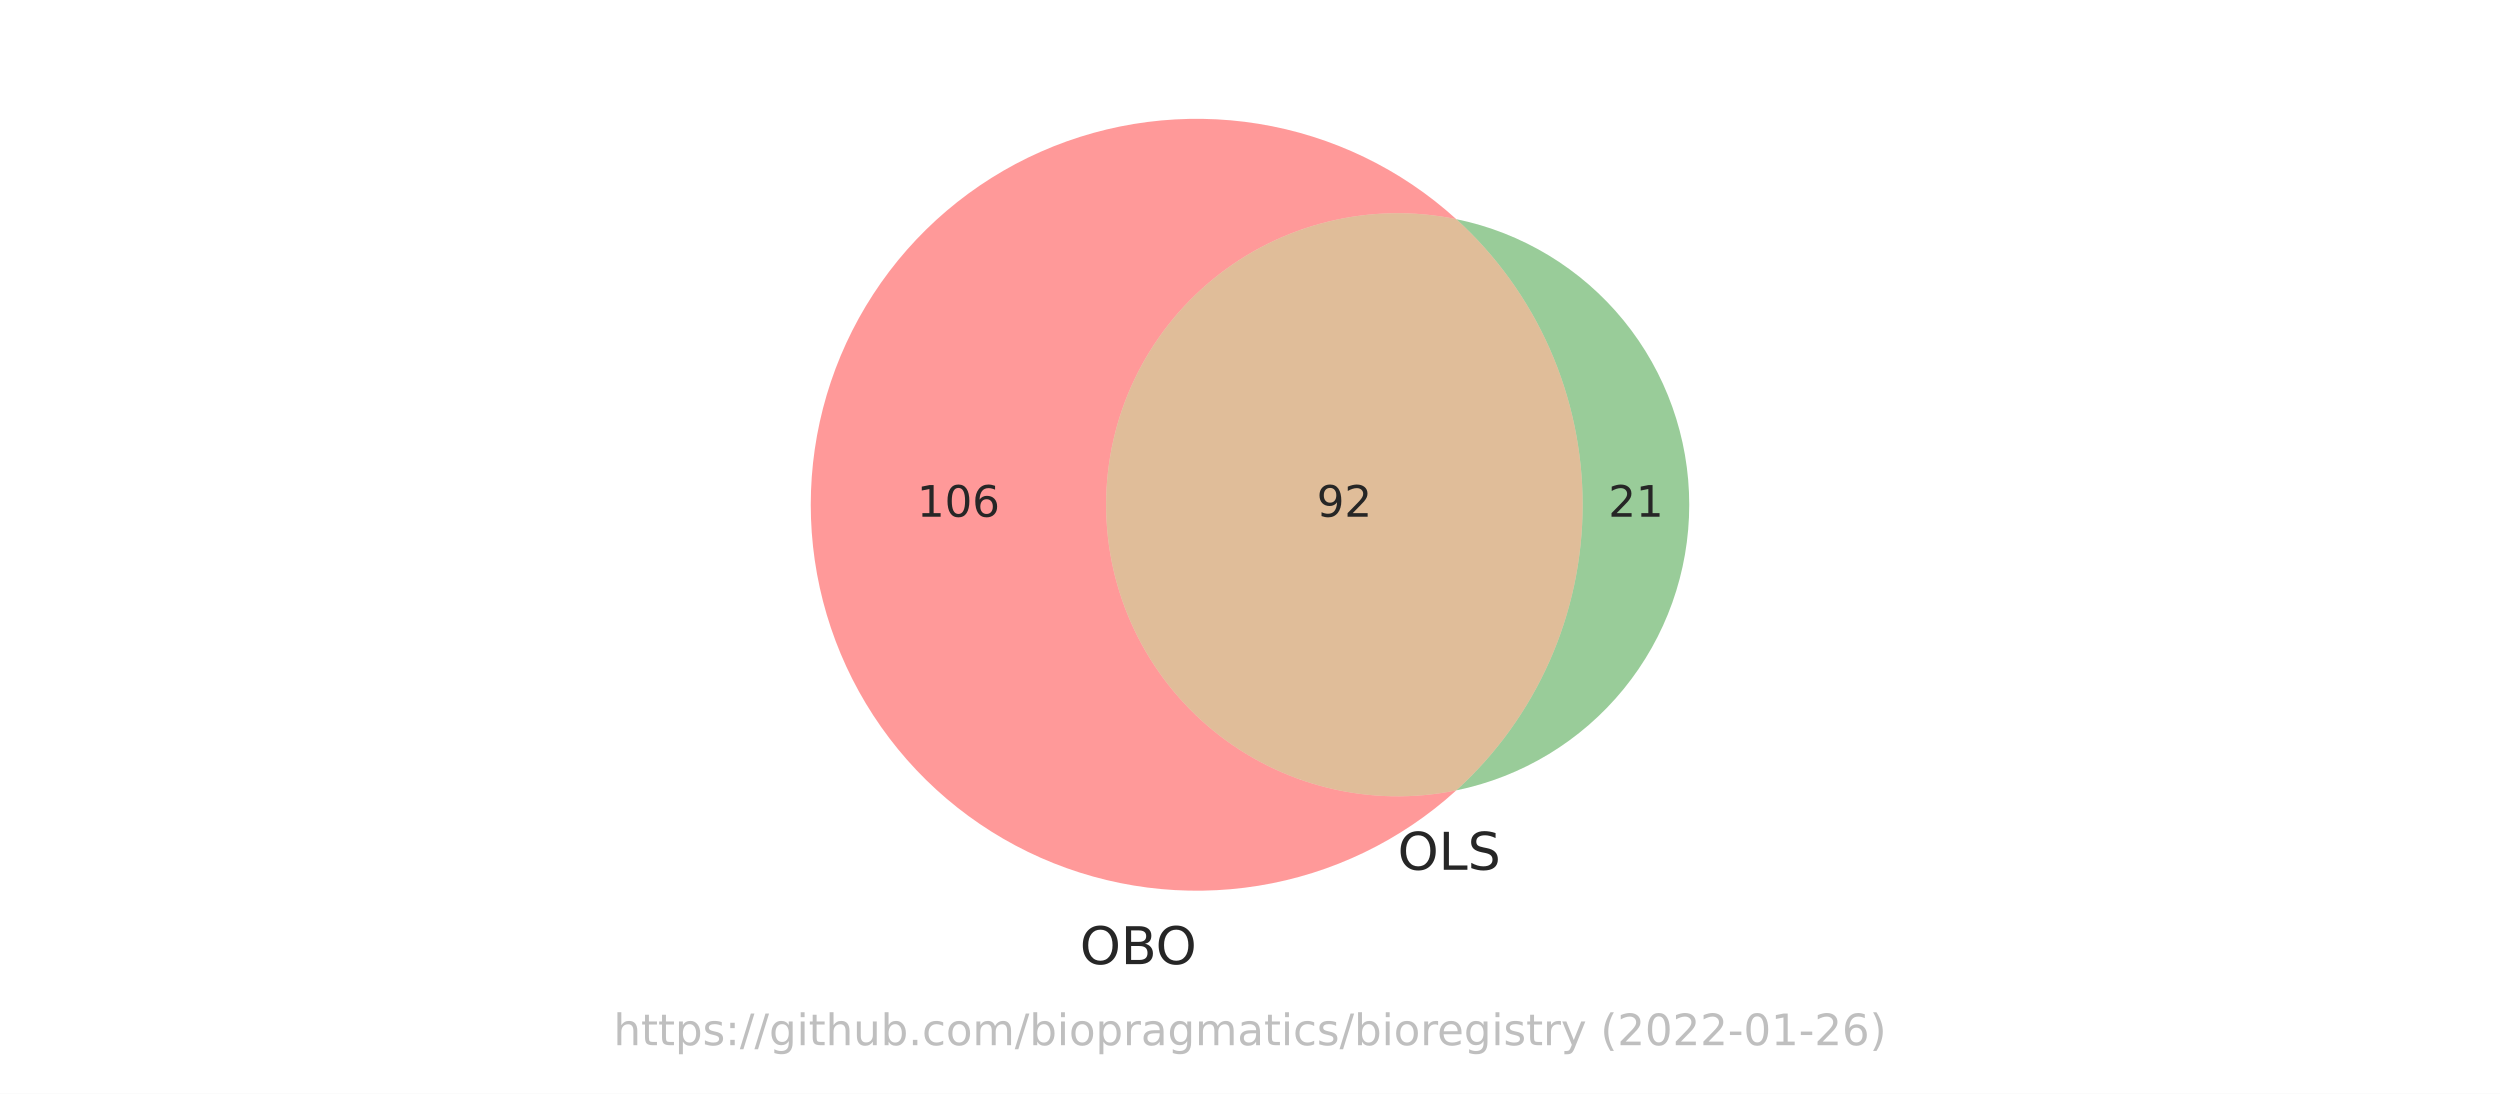
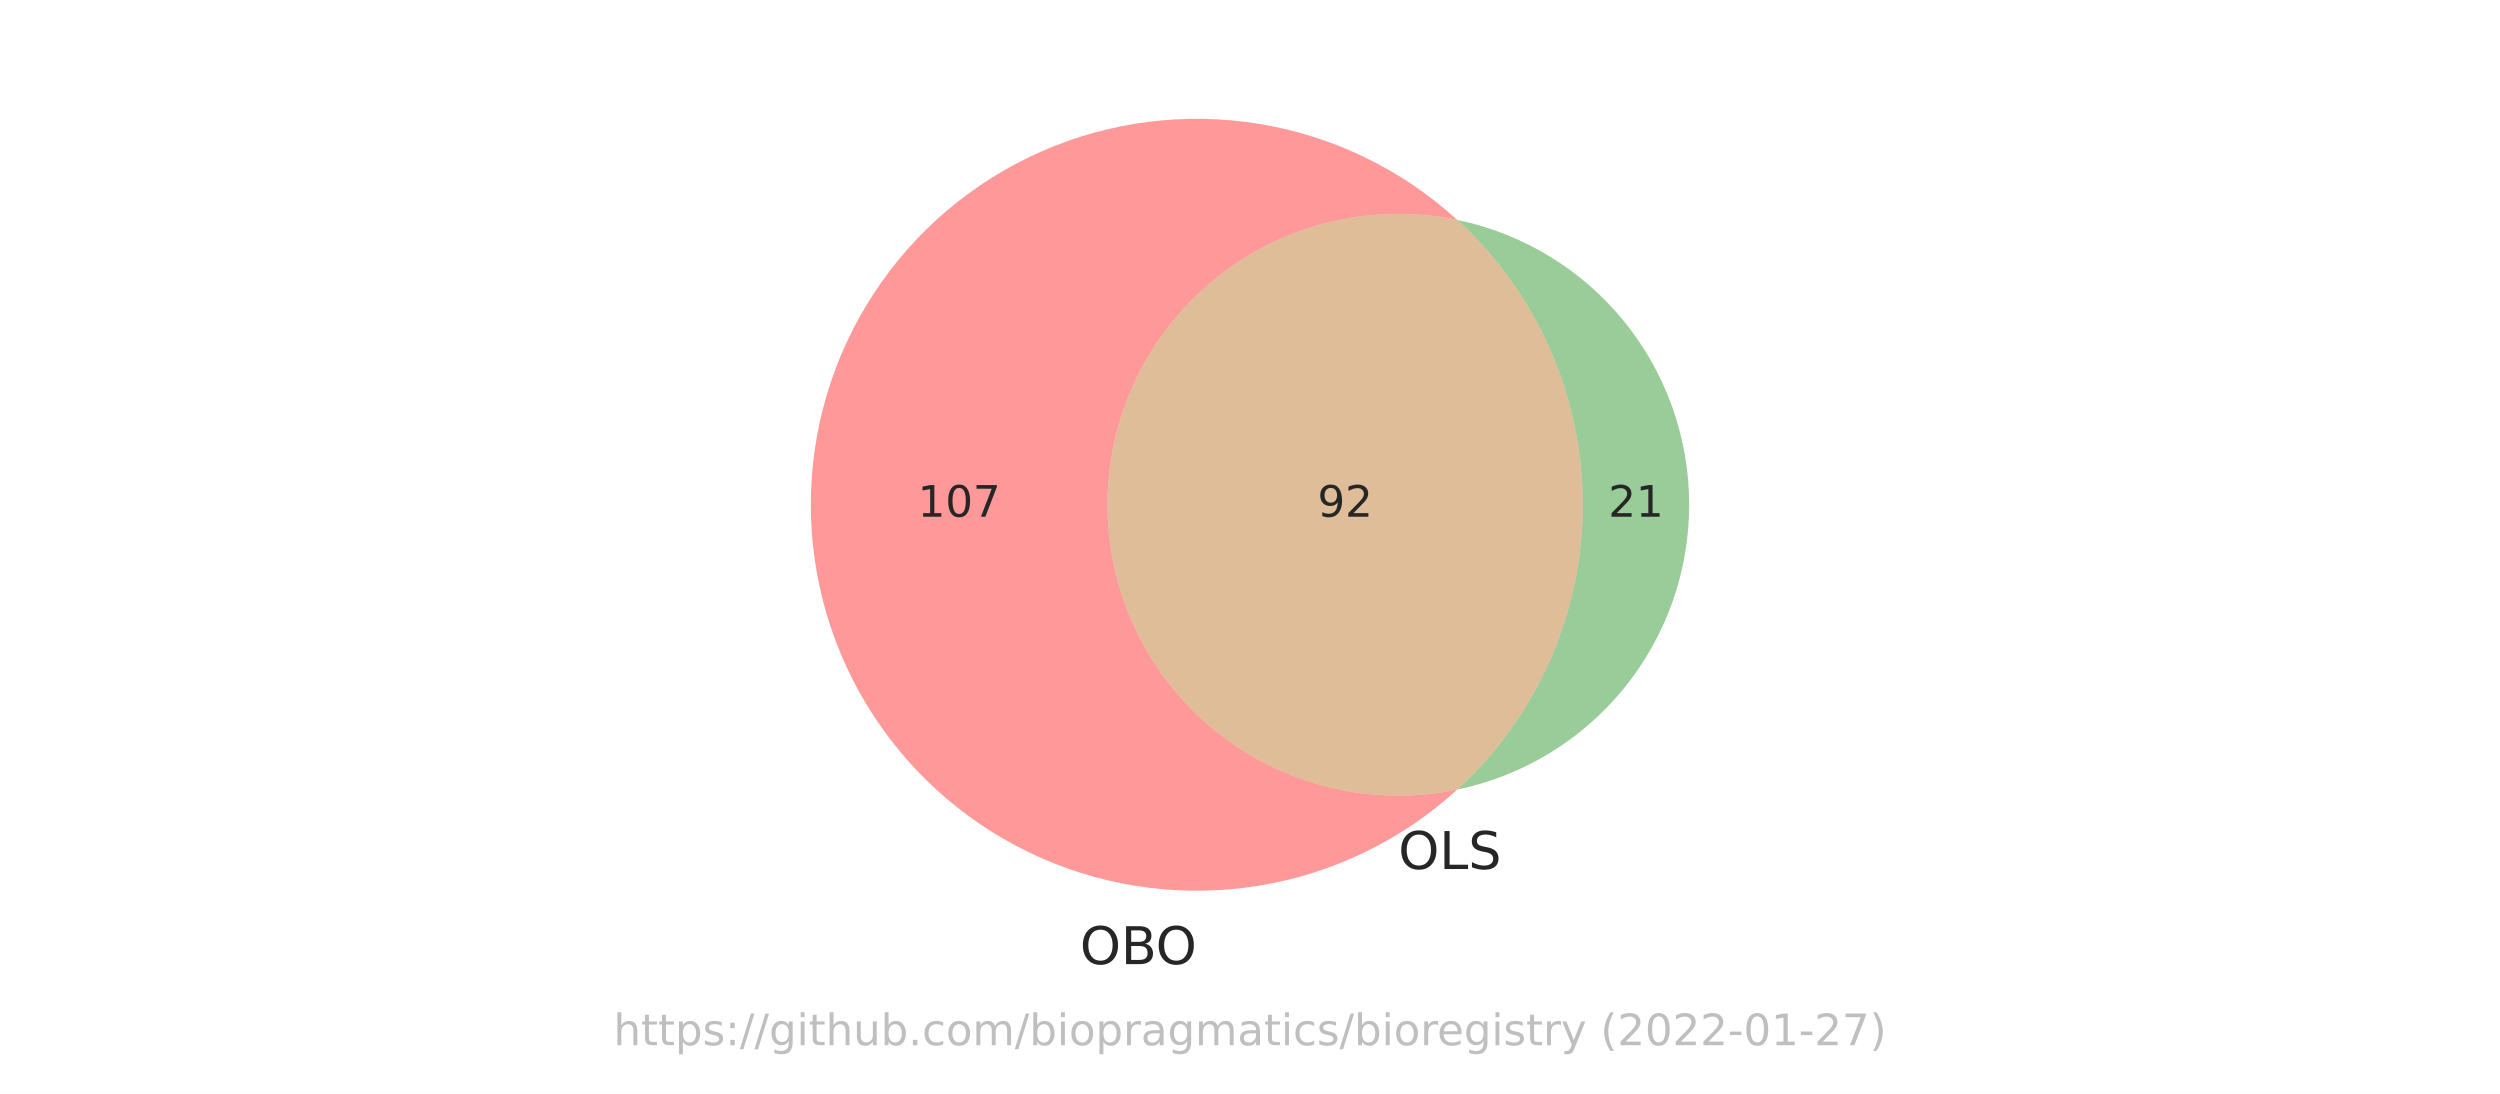
<svg xmlns="http://www.w3.org/2000/svg" xmlns:xlink="http://www.w3.org/1999/xlink" width="576pt" height="252pt" viewBox="0 0 576 252" version="1.1">
  <defs>
    <style type="text/css">*{stroke-linejoin: round; stroke-linecap: butt}</style>
  </defs>
  <g id="figure_1">
    <g id="patch_1">
      <path d="M 0 252  L 576 252  L 576 0  L 0 0  z " style="fill: #ffffff" />
    </g>
    <g id="axes_1">
      <g id="patch_2">
-         <path d="M 335.527 182.103  C 325.764 184.107 315.676 183.912 305.997 181.534  C 296.318 179.156 287.289 174.654 279.565 168.354  C 271.842 162.055 265.616 154.115 261.341 145.111  C 257.067 136.108 254.848 126.265 254.848 116.298  C 254.848 106.331 257.067 96.488 261.341 87.485  C 265.616 78.481 271.842 70.541 279.565 64.242  C 287.289 57.942 296.318 53.44 305.997 51.062  C 315.676 48.684 325.764 48.489 335.527 50.493  C 322.781 38.908 306.939 31.273 289.937 28.519  C 272.934 25.766 255.493 28.011 239.741 34.98  C 223.99 41.949 210.598 53.347 201.201 67.781  C 191.803 82.215 186.799 99.074 186.799 116.298  C 186.799 133.522 191.803 150.381 201.201 164.815  C 210.598 179.249 223.99 190.647 239.741 197.616  C 255.493 204.585 272.934 206.83 289.937 204.077  C 306.939 201.323 322.781 193.688 335.527 182.103  " clip-path="url(#p6e2844669c)" style="fill: #ff0000; opacity: 0.4" />
+         <path d="M 335.751 181.919  C 326.006 183.935 315.934 183.754 306.267 181.392  C 296.601 179.029 287.581 174.542 279.865 168.259  C 272.149 161.975 265.928 154.051 261.657 145.064  C 257.385 136.076 255.168 126.249 255.168 116.298  C 255.168 106.347 257.385 96.52 261.657 87.532  C 265.928 78.545 272.149 70.621 279.865 64.337  C 287.581 58.054 296.601 53.567 306.267 51.204  C 315.934 48.842 326.006 48.661 335.751 50.677  C 323.023 39.037 307.179 31.347 290.159 28.55  C 273.139 25.752 255.668 27.966 239.883 34.921  C 224.099 41.875 210.674 53.274 201.252 67.721  C 191.83 82.168 186.812 99.05 186.812 116.298  C 186.812 133.546 191.83 150.428 201.252 164.875  C 210.674 179.322 224.099 190.721 239.883 197.675  C 255.668 204.63 273.139 206.844 290.159 204.046  C 307.179 201.249 323.023 193.559 335.751 181.919  " clip-path="url(#pb1bed046a6)" style="fill: #ff0000; opacity: 0.4" />
      </g>
      <g id="patch_3">
-         <path d="M 335.527 50.493  C 344.697 58.827 352.025 68.987 357.039 80.319  C 362.053 91.65 364.643 103.906 364.643 116.298  C 364.643 128.69 362.053 140.946 357.039 152.277  C 352.025 163.609 344.697 173.769 335.527 182.103  C 350.68 178.994 364.304 170.745 374.081 158.758  C 383.858 146.771 389.201 131.767 389.201 116.298  C 389.201 100.829 383.858 85.825 374.081 73.838  C 364.304 61.851 350.68 53.602 335.527 50.493  " clip-path="url(#p6e2844669c)" style="fill: #008000; opacity: 0.4" />
+         <path d="M 335.751 50.677  C 344.861 59.009 352.137 69.147 357.115 80.444  C 362.092 91.742 364.663 103.953 364.663 116.298  C 364.663 128.643 362.092 140.854 357.115 152.152  C 352.137 163.449 344.861 173.587 335.751 181.919  C 350.844 178.797 364.407 170.562 374.139 158.611  C 383.871 146.66 389.188 131.71 389.188 116.298  C 389.188 100.886 383.871 85.936 374.139 73.985  C 364.407 62.034 350.844 53.799 335.751 50.677  " clip-path="url(#pb1bed046a6)" style="fill: #008000; opacity: 0.4" />
      </g>
      <g id="patch_4">
-         <path d="M 335.527 182.103  C 344.697 173.769 352.025 163.609 357.039 152.277  C 362.053 140.946 364.643 128.69 364.643 116.298  C 364.643 103.906 362.053 91.65 357.039 80.319  C 352.025 68.987 344.697 58.827 335.527 50.493  C 325.764 48.489 315.676 48.684 305.997 51.062  C 296.318 53.44 287.289 57.942 279.565 64.242  C 271.842 70.541 265.616 78.481 261.341 87.485  C 257.067 96.488 254.848 106.331 254.848 116.298  C 254.848 126.265 257.067 136.108 261.341 145.111  C 265.616 154.115 271.842 162.055 279.565 168.354  C 287.289 174.654 296.318 179.156 305.997 181.534  C 315.676 183.912 325.764 184.107 335.527 182.103  " clip-path="url(#p6e2844669c)" style="fill: #b25a00; opacity: 0.4" />
+         <path d="M 335.751 181.919  C 344.861 173.587 352.137 163.449 357.115 152.152  C 362.092 140.854 364.663 128.643 364.663 116.298  C 364.663 103.953 362.092 91.742 357.115 80.444  C 352.137 69.147 344.861 59.009 335.751 50.677  C 326.006 48.661 315.934 48.842 306.267 51.204  C 296.601 53.567 287.581 58.054 279.865 64.337  C 272.149 70.621 265.928 78.545 261.657 87.532  C 257.385 96.52 255.168 106.347 255.168 116.298  C 255.168 126.249 257.385 136.076 261.657 145.064  C 265.928 154.051 272.149 161.975 279.865 168.259  C 287.581 174.542 296.601 179.029 306.267 181.392  C 315.934 183.754 326.006 183.935 335.751 181.919  " clip-path="url(#pb1bed046a6)" style="fill: #b25a00; opacity: 0.4" />
      </g>
      <g id="text_1">
-         <g style="fill: #262626" transform="translate(211.2798 119.0574)scale(0.1 -0.1)">
+         <g style="fill: #262626" transform="translate(211.4463 119.0574)scale(0.1 -0.1)">
          <defs>
            <path id="DejaVuSans-31" d="M 794 531  L 1825 531  L 1825 4091  L 703 3866  L 703 4441  L 1819 4666  L 2450 4666  L 2450 531  L 3481 531  L 3481 0  L 794 0  L 794 531  z " transform="scale(0.015625)" />
            <path id="DejaVuSans-30" d="M 2034 4250  Q 1547 4250 1301 3770  Q 1056 3291 1056 2328  Q 1056 1369 1301 889  Q 1547 409 2034 409  Q 2525 409 2770 889  Q 3016 1369 3016 2328  Q 3016 3291 2770 3770  Q 2525 4250 2034 4250  z M 2034 4750  Q 2819 4750 3233 4129  Q 3647 3509 3647 2328  Q 3647 1150 3233 529  Q 2819 -91 2034 -91  Q 1250 -91 836 529  Q 422 1150 422 2328  Q 422 3509 836 4129  Q 1250 4750 2034 4750  z " transform="scale(0.015625)" />
-             <path id="DejaVuSans-36" d="M 2113 2584  Q 1688 2584 1439 2293  Q 1191 2003 1191 1497  Q 1191 994 1439 701  Q 1688 409 2113 409  Q 2538 409 2786 701  Q 3034 994 3034 1497  Q 3034 2003 2786 2293  Q 2538 2584 2113 2584  z M 3366 4563  L 3366 3988  Q 3128 4100 2886 4159  Q 2644 4219 2406 4219  Q 1781 4219 1451 3797  Q 1122 3375 1075 2522  Q 1259 2794 1537 2939  Q 1816 3084 2150 3084  Q 2853 3084 3261 2657  Q 3669 2231 3669 1497  Q 3669 778 3244 343  Q 2819 -91 2113 -91  Q 1303 -91 875 529  Q 447 1150 447 2328  Q 447 3434 972 4092  Q 1497 4750 2381 4750  Q 2619 4750 2861 4703  Q 3103 4656 3366 4563  z " transform="scale(0.015625)" />
+             <path id="DejaVuSans-37" d="M 525 4666  L 3525 4666  L 3525 4397  L 1831 0  L 1172 0  L 2766 4134  L 525 4134  L 525 4666  z " transform="scale(0.015625)" />
          </defs>
          <use xlink:href="#DejaVuSans-31" />
          <use xlink:href="#DejaVuSans-30" x="63.623" />
-           <use xlink:href="#DejaVuSans-36" x="127.246" />
+           <use xlink:href="#DejaVuSans-37" x="127.246" />
        </g>
      </g>
      <g id="text_2">
-         <g style="fill: #262626" transform="translate(370.5597 119.0574)scale(0.1 -0.1)">
+         <g style="fill: #262626" transform="translate(370.5631 119.0574)scale(0.1 -0.1)">
          <defs>
            <path id="DejaVuSans-32" d="M 1228 531  L 3431 531  L 3431 0  L 469 0  L 469 531  Q 828 903 1448 1529  Q 2069 2156 2228 2338  Q 2531 2678 2651 2914  Q 2772 3150 2772 3378  Q 2772 3750 2511 3984  Q 2250 4219 1831 4219  Q 1534 4219 1204 4116  Q 875 4013 500 3803  L 500 4441  Q 881 4594 1212 4672  Q 1544 4750 1819 4750  Q 2544 4750 2975 4387  Q 3406 4025 3406 3419  Q 3406 3131 3298 2873  Q 3191 2616 2906 2266  Q 2828 2175 2409 1742  Q 1991 1309 1228 531  z " transform="scale(0.015625)" />
          </defs>
          <use xlink:href="#DejaVuSans-32" />
          <use xlink:href="#DejaVuSans-31" x="63.623" />
        </g>
      </g>
      <g id="text_3">
-         <g style="fill: #262626" transform="translate(303.3833 119.0574)scale(0.1 -0.1)">
+         <g style="fill: #262626" transform="translate(303.5531 119.0574)scale(0.1 -0.1)">
          <defs>
            <path id="DejaVuSans-39" d="M 703 97  L 703 672  Q 941 559 1184 500  Q 1428 441 1663 441  Q 2288 441 2617 861  Q 2947 1281 2994 2138  Q 2813 1869 2534 1725  Q 2256 1581 1919 1581  Q 1219 1581 811 2004  Q 403 2428 403 3163  Q 403 3881 828 4315  Q 1253 4750 1959 4750  Q 2769 4750 3195 4129  Q 3622 3509 3622 2328  Q 3622 1225 3098 567  Q 2575 -91 1691 -91  Q 1453 -91 1209 -44  Q 966 3 703 97  z M 1959 2075  Q 2384 2075 2632 2365  Q 2881 2656 2881 3163  Q 2881 3666 2632 3958  Q 2384 4250 1959 4250  Q 1534 4250 1286 3958  Q 1038 3666 1038 3163  Q 1038 2656 1286 2365  Q 1534 2075 1959 2075  z " transform="scale(0.015625)" />
          </defs>
          <use xlink:href="#DejaVuSans-39" />
          <use xlink:href="#DejaVuSans-32" x="63.623" />
        </g>
      </g>
      <g id="text_4">
-         <g style="fill: #262626" transform="translate(248.8053 222.1433)scale(0.12 -0.12)">
+         <g style="fill: #262626" transform="translate(248.8217 222.1385)scale(0.12 -0.12)">
          <defs>
            <path id="DejaVuSans-4f" d="M 2522 4238  Q 1834 4238 1429 3725  Q 1025 3213 1025 2328  Q 1025 1447 1429 934  Q 1834 422 2522 422  Q 3209 422 3611 934  Q 4013 1447 4013 2328  Q 4013 3213 3611 3725  Q 3209 4238 2522 4238  z M 2522 4750  Q 3503 4750 4090 4092  Q 4678 3434 4678 2328  Q 4678 1225 4090 567  Q 3503 -91 2522 -91  Q 1538 -91 948 565  Q 359 1222 359 2328  Q 359 3434 948 4092  Q 1538 4750 2522 4750  z " transform="scale(0.015625)" />
            <path id="DejaVuSans-42" d="M 1259 2228  L 1259 519  L 2272 519  Q 2781 519 3026 730  Q 3272 941 3272 1375  Q 3272 1813 3026 2020  Q 2781 2228 2272 2228  L 1259 2228  z M 1259 4147  L 1259 2741  L 2194 2741  Q 2656 2741 2882 2914  Q 3109 3088 3109 3444  Q 3109 3797 2882 3972  Q 2656 4147 2194 4147  L 1259 4147  z M 628 4666  L 2241 4666  Q 2963 4666 3353 4366  Q 3744 4066 3744 3513  Q 3744 3084 3544 2831  Q 3344 2578 2956 2516  Q 3422 2416 3680 2098  Q 3938 1781 3938 1306  Q 3938 681 3513 340  Q 3088 0 2303 0  L 628 0  L 628 4666  z " transform="scale(0.015625)" />
          </defs>
          <use xlink:href="#DejaVuSans-4f" />
          <use xlink:href="#DejaVuSans-42" x="78.711" />
          <use xlink:href="#DejaVuSans-4f" x="145.564" />
        </g>
      </g>
      <g id="text_5">
-         <g style="fill: #262626" transform="translate(322.0249 200.3975)scale(0.12 -0.12)">
+         <g style="fill: #262626" transform="translate(322.1783 200.2229)scale(0.12 -0.12)">
          <defs>
            <path id="DejaVuSans-4c" d="M 628 4666  L 1259 4666  L 1259 531  L 3531 531  L 3531 0  L 628 0  L 628 4666  z " transform="scale(0.015625)" />
            <path id="DejaVuSans-53" d="M 3425 4513  L 3425 3897  Q 3066 4069 2747 4153  Q 2428 4238 2131 4238  Q 1616 4238 1336 4038  Q 1056 3838 1056 3469  Q 1056 3159 1242 3001  Q 1428 2844 1947 2747  L 2328 2669  Q 3034 2534 3370 2195  Q 3706 1856 3706 1288  Q 3706 609 3251 259  Q 2797 -91 1919 -91  Q 1588 -91 1214 -16  Q 841 59 441 206  L 441 856  Q 825 641 1194 531  Q 1563 422 1919 422  Q 2459 422 2753 634  Q 3047 847 3047 1241  Q 3047 1584 2836 1778  Q 2625 1972 2144 2069  L 1759 2144  Q 1053 2284 737 2584  Q 422 2884 422 3419  Q 422 4038 858 4394  Q 1294 4750 2059 4750  Q 2388 4750 2728 4690  Q 3069 4631 3425 4513  z " transform="scale(0.015625)" />
          </defs>
          <use xlink:href="#DejaVuSans-4f" />
          <use xlink:href="#DejaVuSans-4c" x="78.711" />
          <use xlink:href="#DejaVuSans-53" x="134.424" />
        </g>
      </g>
      <g id="text_6">
        <g style="fill: #808080; opacity: 0.5" transform="translate(141.3453 240.8159)scale(0.1 -0.1)">
          <defs>
            <path id="DejaVuSans-68" d="M 3513 2113  L 3513 0  L 2938 0  L 2938 2094  Q 2938 2591 2744 2837  Q 2550 3084 2163 3084  Q 1697 3084 1428 2787  Q 1159 2491 1159 1978  L 1159 0  L 581 0  L 581 4863  L 1159 4863  L 1159 2956  Q 1366 3272 1645 3428  Q 1925 3584 2291 3584  Q 2894 3584 3203 3211  Q 3513 2838 3513 2113  z " transform="scale(0.015625)" />
            <path id="DejaVuSans-74" d="M 1172 4494  L 1172 3500  L 2356 3500  L 2356 3053  L 1172 3053  L 1172 1153  Q 1172 725 1289 603  Q 1406 481 1766 481  L 2356 481  L 2356 0  L 1766 0  Q 1100 0 847 248  Q 594 497 594 1153  L 594 3053  L 172 3053  L 172 3500  L 594 3500  L 594 4494  L 1172 4494  z " transform="scale(0.015625)" />
            <path id="DejaVuSans-70" d="M 1159 525  L 1159 -1331  L 581 -1331  L 581 3500  L 1159 3500  L 1159 2969  Q 1341 3281 1617 3432  Q 1894 3584 2278 3584  Q 2916 3584 3314 3078  Q 3713 2572 3713 1747  Q 3713 922 3314 415  Q 2916 -91 2278 -91  Q 1894 -91 1617 61  Q 1341 213 1159 525  z M 3116 1747  Q 3116 2381 2855 2742  Q 2594 3103 2138 3103  Q 1681 3103 1420 2742  Q 1159 2381 1159 1747  Q 1159 1113 1420 752  Q 1681 391 2138 391  Q 2594 391 2855 752  Q 3116 1113 3116 1747  z " transform="scale(0.015625)" />
            <path id="DejaVuSans-73" d="M 2834 3397  L 2834 2853  Q 2591 2978 2328 3040  Q 2066 3103 1784 3103  Q 1356 3103 1142 2972  Q 928 2841 928 2578  Q 928 2378 1081 2264  Q 1234 2150 1697 2047  L 1894 2003  Q 2506 1872 2764 1633  Q 3022 1394 3022 966  Q 3022 478 2636 193  Q 2250 -91 1575 -91  Q 1294 -91 989 -36  Q 684 19 347 128  L 347 722  Q 666 556 975 473  Q 1284 391 1588 391  Q 1994 391 2212 530  Q 2431 669 2431 922  Q 2431 1156 2273 1281  Q 2116 1406 1581 1522  L 1381 1569  Q 847 1681 609 1914  Q 372 2147 372 2553  Q 372 3047 722 3315  Q 1072 3584 1716 3584  Q 2034 3584 2315 3537  Q 2597 3491 2834 3397  z " transform="scale(0.015625)" />
            <path id="DejaVuSans-3a" d="M 750 794  L 1409 794  L 1409 0  L 750 0  L 750 794  z M 750 3309  L 1409 3309  L 1409 2516  L 750 2516  L 750 3309  z " transform="scale(0.015625)" />
            <path id="DejaVuSans-2f" d="M 1625 4666  L 2156 4666  L 531 -594  L 0 -594  L 1625 4666  z " transform="scale(0.015625)" />
            <path id="DejaVuSans-67" d="M 2906 1791  Q 2906 2416 2648 2759  Q 2391 3103 1925 3103  Q 1463 3103 1205 2759  Q 947 2416 947 1791  Q 947 1169 1205 825  Q 1463 481 1925 481  Q 2391 481 2648 825  Q 2906 1169 2906 1791  z M 3481 434  Q 3481 -459 3084 -895  Q 2688 -1331 1869 -1331  Q 1566 -1331 1297 -1286  Q 1028 -1241 775 -1147  L 775 -588  Q 1028 -725 1275 -790  Q 1522 -856 1778 -856  Q 2344 -856 2625 -561  Q 2906 -266 2906 331  L 2906 616  Q 2728 306 2450 153  Q 2172 0 1784 0  Q 1141 0 747 490  Q 353 981 353 1791  Q 353 2603 747 3093  Q 1141 3584 1784 3584  Q 2172 3584 2450 3431  Q 2728 3278 2906 2969  L 2906 3500  L 3481 3500  L 3481 434  z " transform="scale(0.015625)" />
            <path id="DejaVuSans-69" d="M 603 3500  L 1178 3500  L 1178 0  L 603 0  L 603 3500  z M 603 4863  L 1178 4863  L 1178 4134  L 603 4134  L 603 4863  z " transform="scale(0.015625)" />
            <path id="DejaVuSans-75" d="M 544 1381  L 544 3500  L 1119 3500  L 1119 1403  Q 1119 906 1312 657  Q 1506 409 1894 409  Q 2359 409 2629 706  Q 2900 1003 2900 1516  L 2900 3500  L 3475 3500  L 3475 0  L 2900 0  L 2900 538  Q 2691 219 2414 64  Q 2138 -91 1772 -91  Q 1169 -91 856 284  Q 544 659 544 1381  z M 1991 3584  L 1991 3584  z " transform="scale(0.015625)" />
            <path id="DejaVuSans-62" d="M 3116 1747  Q 3116 2381 2855 2742  Q 2594 3103 2138 3103  Q 1681 3103 1420 2742  Q 1159 2381 1159 1747  Q 1159 1113 1420 752  Q 1681 391 2138 391  Q 2594 391 2855 752  Q 3116 1113 3116 1747  z M 1159 2969  Q 1341 3281 1617 3432  Q 1894 3584 2278 3584  Q 2916 3584 3314 3078  Q 3713 2572 3713 1747  Q 3713 922 3314 415  Q 2916 -91 2278 -91  Q 1894 -91 1617 61  Q 1341 213 1159 525  L 1159 0  L 581 0  L 581 4863  L 1159 4863  L 1159 2969  z " transform="scale(0.015625)" />
            <path id="DejaVuSans-2e" d="M 684 794  L 1344 794  L 1344 0  L 684 0  L 684 794  z " transform="scale(0.015625)" />
            <path id="DejaVuSans-63" d="M 3122 3366  L 3122 2828  Q 2878 2963 2633 3030  Q 2388 3097 2138 3097  Q 1578 3097 1268 2742  Q 959 2388 959 1747  Q 959 1106 1268 751  Q 1578 397 2138 397  Q 2388 397 2633 464  Q 2878 531 3122 666  L 3122 134  Q 2881 22 2623 -34  Q 2366 -91 2075 -91  Q 1284 -91 818 406  Q 353 903 353 1747  Q 353 2603 823 3093  Q 1294 3584 2113 3584  Q 2378 3584 2631 3529  Q 2884 3475 3122 3366  z " transform="scale(0.015625)" />
            <path id="DejaVuSans-6f" d="M 1959 3097  Q 1497 3097 1228 2736  Q 959 2375 959 1747  Q 959 1119 1226 758  Q 1494 397 1959 397  Q 2419 397 2687 759  Q 2956 1122 2956 1747  Q 2956 2369 2687 2733  Q 2419 3097 1959 3097  z M 1959 3584  Q 2709 3584 3137 3096  Q 3566 2609 3566 1747  Q 3566 888 3137 398  Q 2709 -91 1959 -91  Q 1206 -91 779 398  Q 353 888 353 1747  Q 353 2609 779 3096  Q 1206 3584 1959 3584  z " transform="scale(0.015625)" />
            <path id="DejaVuSans-6d" d="M 3328 2828  Q 3544 3216 3844 3400  Q 4144 3584 4550 3584  Q 5097 3584 5394 3201  Q 5691 2819 5691 2113  L 5691 0  L 5113 0  L 5113 2094  Q 5113 2597 4934 2840  Q 4756 3084 4391 3084  Q 3944 3084 3684 2787  Q 3425 2491 3425 1978  L 3425 0  L 2847 0  L 2847 2094  Q 2847 2600 2669 2842  Q 2491 3084 2119 3084  Q 1678 3084 1418 2786  Q 1159 2488 1159 1978  L 1159 0  L 581 0  L 581 3500  L 1159 3500  L 1159 2956  Q 1356 3278 1631 3431  Q 1906 3584 2284 3584  Q 2666 3584 2933 3390  Q 3200 3197 3328 2828  z " transform="scale(0.015625)" />
            <path id="DejaVuSans-72" d="M 2631 2963  Q 2534 3019 2420 3045  Q 2306 3072 2169 3072  Q 1681 3072 1420 2755  Q 1159 2438 1159 1844  L 1159 0  L 581 0  L 581 3500  L 1159 3500  L 1159 2956  Q 1341 3275 1631 3429  Q 1922 3584 2338 3584  Q 2397 3584 2469 3576  Q 2541 3569 2628 3553  L 2631 2963  z " transform="scale(0.015625)" />
            <path id="DejaVuSans-61" d="M 2194 1759  Q 1497 1759 1228 1600  Q 959 1441 959 1056  Q 959 750 1161 570  Q 1363 391 1709 391  Q 2188 391 2477 730  Q 2766 1069 2766 1631  L 2766 1759  L 2194 1759  z M 3341 1997  L 3341 0  L 2766 0  L 2766 531  Q 2569 213 2275 61  Q 1981 -91 1556 -91  Q 1019 -91 701 211  Q 384 513 384 1019  Q 384 1609 779 1909  Q 1175 2209 1959 2209  L 2766 2209  L 2766 2266  Q 2766 2663 2505 2880  Q 2244 3097 1772 3097  Q 1472 3097 1187 3025  Q 903 2953 641 2809  L 641 3341  Q 956 3463 1253 3523  Q 1550 3584 1831 3584  Q 2591 3584 2966 3190  Q 3341 2797 3341 1997  z " transform="scale(0.015625)" />
            <path id="DejaVuSans-65" d="M 3597 1894  L 3597 1613  L 953 1613  Q 991 1019 1311 708  Q 1631 397 2203 397  Q 2534 397 2845 478  Q 3156 559 3463 722  L 3463 178  Q 3153 47 2828 -22  Q 2503 -91 2169 -91  Q 1331 -91 842 396  Q 353 884 353 1716  Q 353 2575 817 3079  Q 1281 3584 2069 3584  Q 2775 3584 3186 3129  Q 3597 2675 3597 1894  z M 3022 2063  Q 3016 2534 2758 2815  Q 2500 3097 2075 3097  Q 1594 3097 1305 2825  Q 1016 2553 972 2059  L 3022 2063  z " transform="scale(0.015625)" />
            <path id="DejaVuSans-79" d="M 2059 -325  Q 1816 -950 1584 -1140  Q 1353 -1331 966 -1331  L 506 -1331  L 506 -850  L 844 -850  Q 1081 -850 1212 -737  Q 1344 -625 1503 -206  L 1606 56  L 191 3500  L 800 3500  L 1894 763  L 2988 3500  L 3597 3500  L 2059 -325  z " transform="scale(0.015625)" />
            <path id="DejaVuSans-20" transform="scale(0.015625)" />
            <path id="DejaVuSans-28" d="M 1984 4856  Q 1566 4138 1362 3434  Q 1159 2731 1159 2009  Q 1159 1288 1364 580  Q 1569 -128 1984 -844  L 1484 -844  Q 1016 -109 783 600  Q 550 1309 550 2009  Q 550 2706 781 3412  Q 1013 4119 1484 4856  L 1984 4856  z " transform="scale(0.015625)" />
            <path id="DejaVuSans-2d" d="M 313 2009  L 1997 2009  L 1997 1497  L 313 1497  L 313 2009  z " transform="scale(0.015625)" />
            <path id="DejaVuSans-29" d="M 513 4856  L 1013 4856  Q 1481 4119 1714 3412  Q 1947 2706 1947 2009  Q 1947 1309 1714 600  Q 1481 -109 1013 -844  L 513 -844  Q 928 -128 1133 580  Q 1338 1288 1338 2009  Q 1338 2731 1133 3434  Q 928 4138 513 4856  z " transform="scale(0.015625)" />
          </defs>
          <use xlink:href="#DejaVuSans-68" />
          <use xlink:href="#DejaVuSans-74" x="63.379" />
          <use xlink:href="#DejaVuSans-74" x="102.588" />
          <use xlink:href="#DejaVuSans-70" x="141.797" />
          <use xlink:href="#DejaVuSans-73" x="205.273" />
          <use xlink:href="#DejaVuSans-3a" x="257.373" />
          <use xlink:href="#DejaVuSans-2f" x="291.064" />
          <use xlink:href="#DejaVuSans-2f" x="324.756" />
          <use xlink:href="#DejaVuSans-67" x="358.447" />
          <use xlink:href="#DejaVuSans-69" x="421.924" />
          <use xlink:href="#DejaVuSans-74" x="449.707" />
          <use xlink:href="#DejaVuSans-68" x="488.916" />
          <use xlink:href="#DejaVuSans-75" x="552.295" />
          <use xlink:href="#DejaVuSans-62" x="615.674" />
          <use xlink:href="#DejaVuSans-2e" x="679.15" />
          <use xlink:href="#DejaVuSans-63" x="710.938" />
          <use xlink:href="#DejaVuSans-6f" x="765.918" />
          <use xlink:href="#DejaVuSans-6d" x="827.1" />
          <use xlink:href="#DejaVuSans-2f" x="924.512" />
          <use xlink:href="#DejaVuSans-62" x="958.203" />
          <use xlink:href="#DejaVuSans-69" x="1021.68" />
          <use xlink:href="#DejaVuSans-6f" x="1049.463" />
          <use xlink:href="#DejaVuSans-70" x="1110.645" />
          <use xlink:href="#DejaVuSans-72" x="1174.121" />
          <use xlink:href="#DejaVuSans-61" x="1215.234" />
          <use xlink:href="#DejaVuSans-67" x="1276.514" />
          <use xlink:href="#DejaVuSans-6d" x="1339.99" />
          <use xlink:href="#DejaVuSans-61" x="1437.402" />
          <use xlink:href="#DejaVuSans-74" x="1498.682" />
          <use xlink:href="#DejaVuSans-69" x="1537.891" />
          <use xlink:href="#DejaVuSans-63" x="1565.674" />
          <use xlink:href="#DejaVuSans-73" x="1620.654" />
          <use xlink:href="#DejaVuSans-2f" x="1672.754" />
          <use xlink:href="#DejaVuSans-62" x="1706.445" />
          <use xlink:href="#DejaVuSans-69" x="1769.922" />
          <use xlink:href="#DejaVuSans-6f" x="1797.705" />
          <use xlink:href="#DejaVuSans-72" x="1858.887" />
          <use xlink:href="#DejaVuSans-65" x="1897.75" />
          <use xlink:href="#DejaVuSans-67" x="1959.273" />
          <use xlink:href="#DejaVuSans-69" x="2022.75" />
          <use xlink:href="#DejaVuSans-73" x="2050.533" />
          <use xlink:href="#DejaVuSans-74" x="2102.633" />
          <use xlink:href="#DejaVuSans-72" x="2141.842" />
          <use xlink:href="#DejaVuSans-79" x="2182.955" />
          <use xlink:href="#DejaVuSans-20" x="2242.135" />
          <use xlink:href="#DejaVuSans-28" x="2273.922" />
          <use xlink:href="#DejaVuSans-32" x="2312.936" />
          <use xlink:href="#DejaVuSans-30" x="2376.559" />
          <use xlink:href="#DejaVuSans-32" x="2440.182" />
          <use xlink:href="#DejaVuSans-32" x="2503.805" />
          <use xlink:href="#DejaVuSans-2d" x="2567.428" />
          <use xlink:href="#DejaVuSans-30" x="2603.512" />
          <use xlink:href="#DejaVuSans-31" x="2667.135" />
          <use xlink:href="#DejaVuSans-2d" x="2730.758" />
          <use xlink:href="#DejaVuSans-32" x="2766.842" />
-           <use xlink:href="#DejaVuSans-36" x="2830.465" />
+           <use xlink:href="#DejaVuSans-37" x="2830.465" />
          <use xlink:href="#DejaVuSans-29" x="2894.088" />
        </g>
      </g>
    </g>
  </g>
  <defs>
-     <clipPath id="p6e2844669c">
-       <rect x="170.223" y="10.8" width="235.554" height="210.996" />
+     <clipPath id="pb1bed046a6">
+       <rect x="170.239" y="10.8" width="235.521" height="210.996" />
    </clipPath>
  </defs>
</svg>
